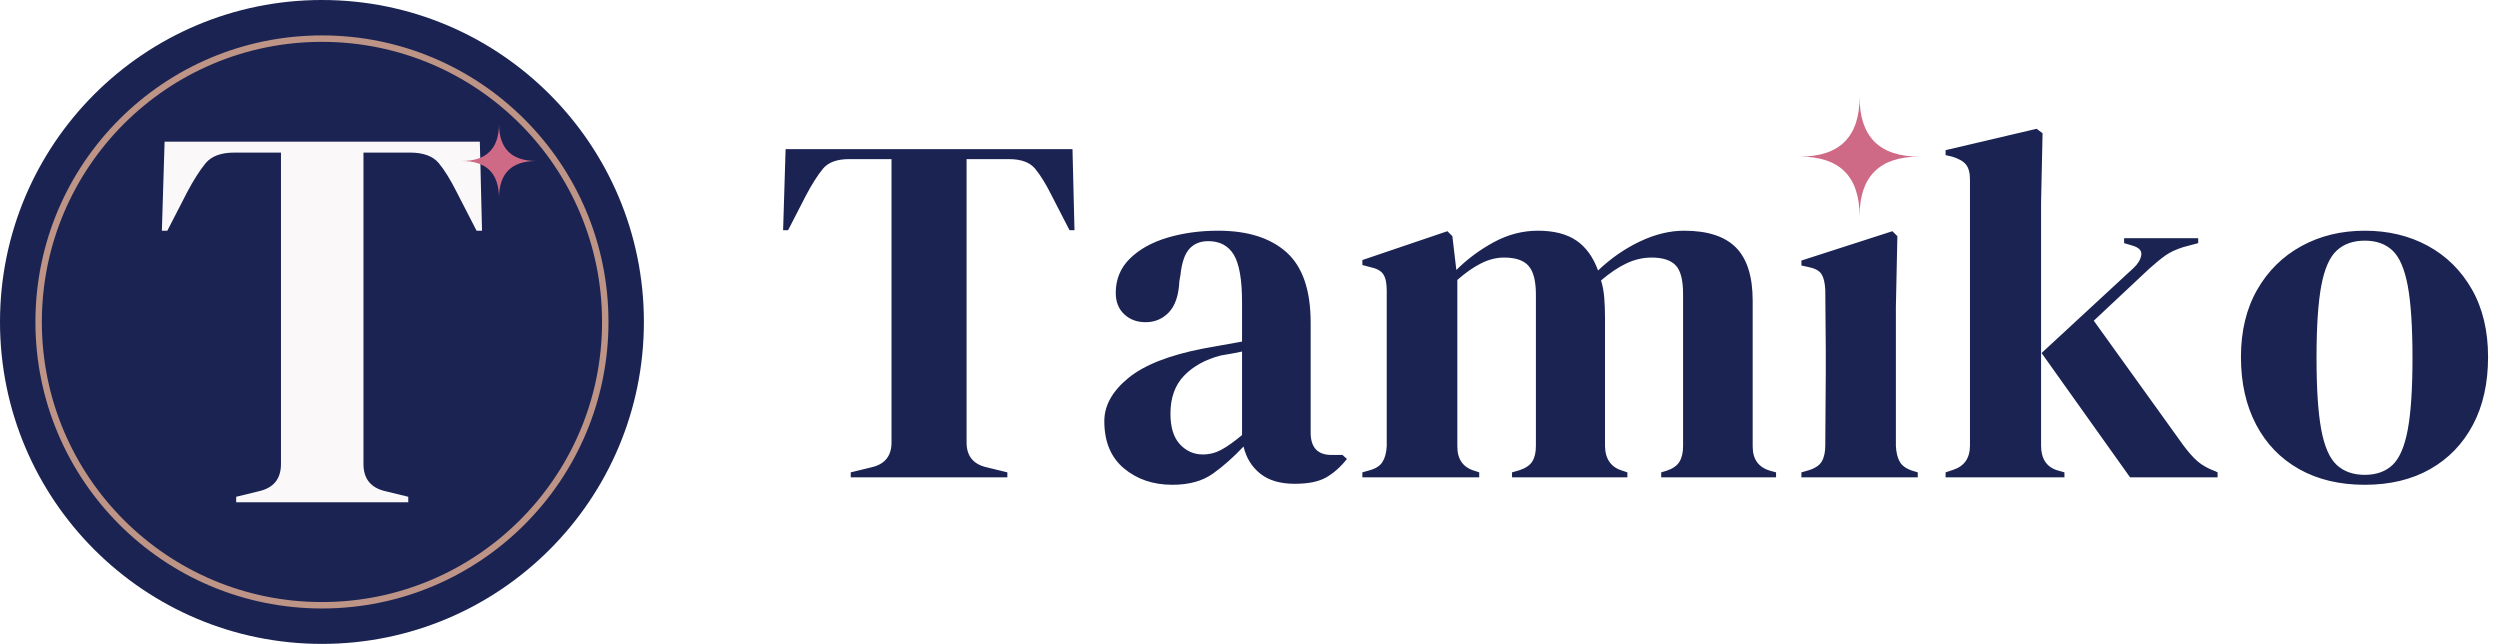
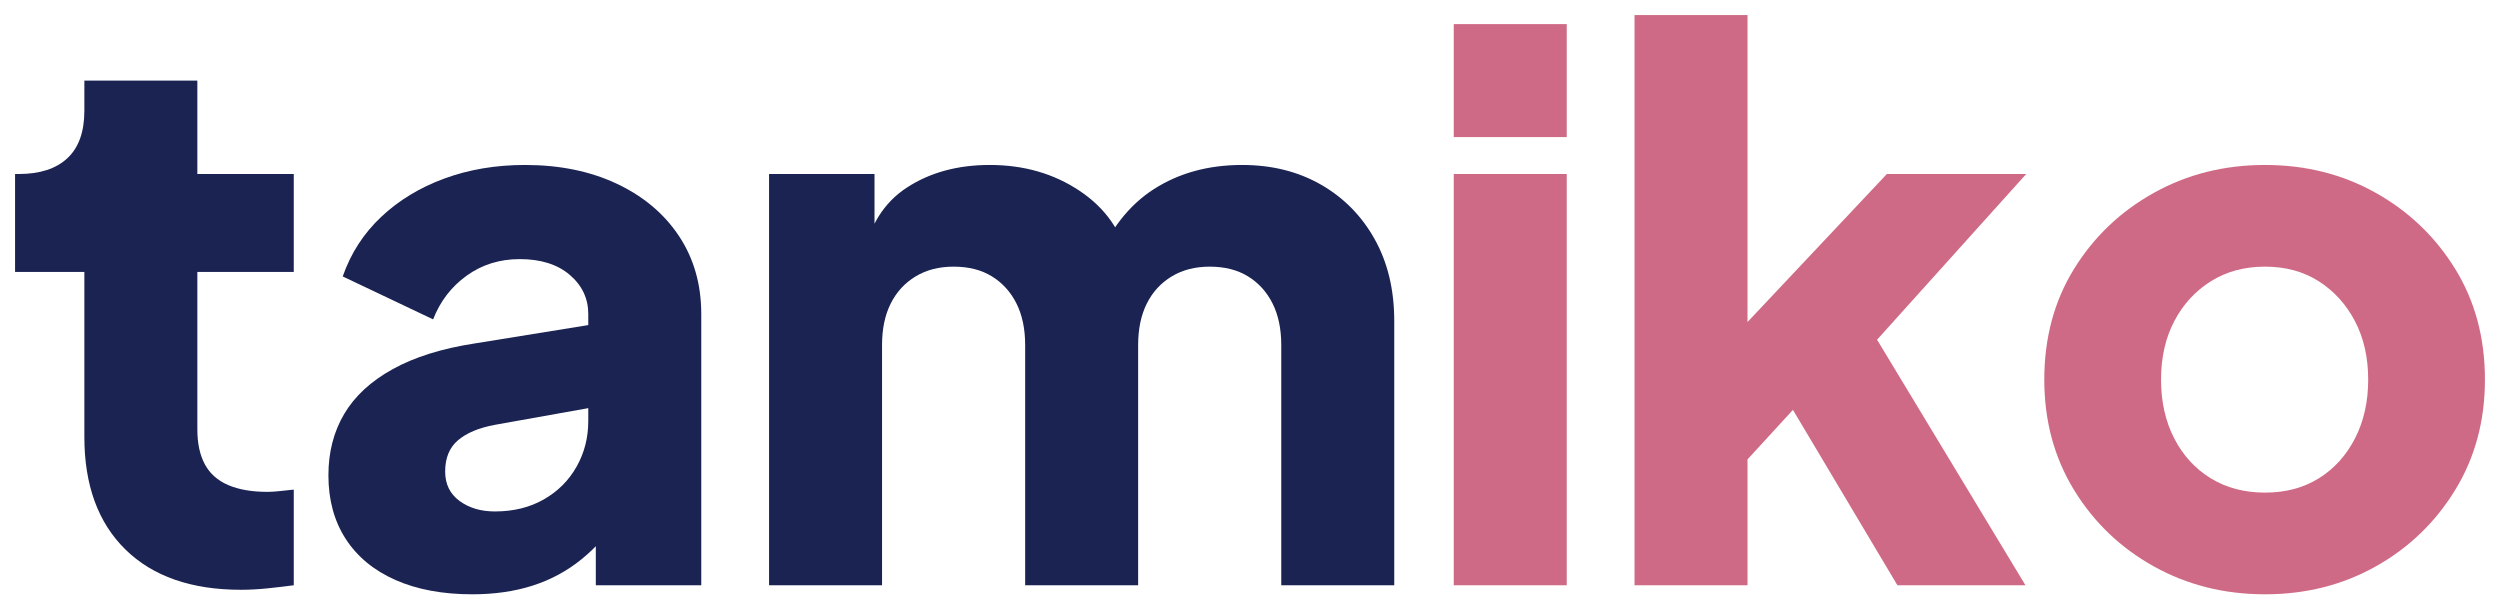
- <svg xmlns="http://www.w3.org/2000/svg" viewBox="0 -960 5028 1295" role="img" aria-label="Tamiko">
-   <g transform="translate(0,-960) scale(1.295)">
-     <circle cx="500" cy="500" r="500" fill="#1A2352" />
-     <circle cx="500" cy="500" r="440" fill="none" stroke="#D9A88F" stroke-width="10" opacity=".85" />
-     <path d="M366.788 780.0V771.515L401.576 763.03Q436.364 755.394 436.364 720.606V236.97H364.242Q332.848 236.97 319.273 253.515Q305.697 270.061 290.424 298.909L259.879 358.303H251.394L255.636 220.0H745.212L748.606 358.303H740.121L709.576 298.909Q695.152 270.061 681.576 253.515Q668.0 236.97 636.606 236.97H564.485V720.606Q564.485 755.394 599.273 763.03L634.061 771.515V780.0Z" fill="#FBF8FA" />
-     <path d="M775.0,192.0 Q775.0,250.0 833.0,250.0 Q775.0,250.0 775.0,308.0 Q775.0,250.0 717.0,250.0 Q775.0,250.0 775.0,192.0 Z" fill="#CF6A86" />
-   </g>
-   <g transform="translate(1555,0)">
-     <path d="M156 0V-10L197 -20Q238 -29 238 -70V-640H153Q116 -640 100.0 -620.5Q84 -601 66 -567L30 -497H20L25 -660H602L606 -497H596L560 -567Q543 -601 527.0 -620.5Q511 -640 474 -640H389V-70Q389 -29 430 -20L471 -10V0Z M803 15Q745 15 705.5 -18.0Q666 -51 666 -113Q666 -160 714.0 -199.5Q762 -239 865 -259Q881 -262 901.0 -265.5Q921 -269 943 -273V-352Q943 -420 926.5 -447.5Q910 -475 875 -475Q851 -475 837.0 -459.5Q823 -444 819 -406L817 -395Q815 -352 796.0 -332.0Q777 -312 749 -312Q723 -312 706.0 -328.0Q689 -344 689 -371Q689 -412 717.5 -440.0Q746 -468 793.0 -482.0Q840 -496 895 -496Q984 -496 1032.5 -452.5Q1081 -409 1081 -311V-90Q1081 -45 1123 -45H1145L1154 -37Q1135 -13 1112.5 0.0Q1090 13 1049 13Q1005 13 979.5 -7.5Q954 -28 946 -62Q916 -30 884.5 -7.5Q853 15 803 15ZM864 -46Q884 -46 901.5 -55.5Q919 -65 943 -85V-253Q933 -251 923.0 -249.0Q913 -247 900 -245Q854 -233 826.5 -204.5Q799 -176 799 -128Q799 -87 818.0 -66.5Q837 -46 864 -46Z M1185 0V-10L1199 -14Q1218 -19 1225.5 -31.0Q1233 -43 1234 -63V-376Q1234 -398 1227.0 -408.5Q1220 -419 1200 -423L1185 -427V-437L1356 -495L1366 -485L1374 -417Q1407 -450 1449.5 -473.0Q1492 -496 1538 -496Q1586 -496 1615.0 -476.5Q1644 -457 1659 -416Q1698 -453 1743.5 -474.5Q1789 -496 1832 -496Q1903 -496 1936.5 -462.0Q1970 -428 1970 -355V-62Q1970 -23 2006 -13L2017 -10V0H1786V-10L1796 -13Q1815 -19 1822.5 -31.0Q1830 -43 1830 -63V-369Q1830 -411 1815.0 -426.5Q1800 -442 1767 -442Q1741 -442 1716.5 -430.5Q1692 -419 1665 -396Q1670 -380 1671.5 -361.0Q1673 -342 1673 -321V-62Q1674 -23 1709 -13L1718 -10V0H1486V-10L1500 -14Q1519 -20 1526.5 -31.5Q1534 -43 1534 -63V-368Q1534 -408 1519.5 -425.0Q1505 -442 1470 -442Q1447 -442 1424.0 -430.5Q1401 -419 1376 -397V-62Q1376 -23 1411 -13L1420 -10V0Z M2068 0V-10L2082 -14Q2102 -20 2109.0 -32.0Q2116 -44 2116 -64Q2116 -99 2116.5 -139.5Q2117 -180 2117 -210V-258Q2117 -289 2116.5 -316.5Q2116 -344 2116 -377Q2115 -398 2108.5 -408.5Q2102 -419 2082 -423L2068 -426V-436L2251 -495L2261 -485L2258 -343V-63Q2259 -43 2266.0 -31.0Q2273 -19 2292 -13L2302 -10V0Z M2358 0V-10L2373 -15Q2407 -26 2407 -64V-599Q2407 -619 2399.0 -629.0Q2391 -639 2371 -645L2358 -648V-658L2541 -701L2553 -692L2550 -552V-64Q2550 -24 2583 -14L2597 -10V0ZM2729 0 2551 -250 2736 -421Q2749 -433 2751.5 -446.5Q2754 -460 2734 -466L2717 -471V-481H2866V-471L2836 -463Q2814 -456 2800.5 -446.5Q2787 -437 2768 -420L2656 -315L2835 -66Q2851 -44 2865.0 -32.0Q2879 -20 2901 -12L2905 -10V0Z M3201 15Q3125 15 3069.0 -16.5Q3013 -48 2982.5 -106.0Q2952 -164 2952 -242Q2952 -320 2984.5 -377.0Q3017 -434 3073.5 -465.0Q3130 -496 3201 -496Q3272 -496 3328.0 -465.5Q3384 -435 3416.5 -378.0Q3449 -321 3449 -242Q3449 -163 3418.5 -105.5Q3388 -48 3332.5 -16.5Q3277 15 3201 15ZM3201 -5Q3236 -5 3257.0 -25.0Q3278 -45 3287.5 -96.0Q3297 -147 3297 -240Q3297 -334 3287.5 -385.0Q3278 -436 3257.0 -456.0Q3236 -476 3201 -476Q3166 -476 3144.5 -456.0Q3123 -436 3113.5 -385.0Q3104 -334 3104 -240Q3104 -147 3113.5 -96.0Q3123 -45 3144.5 -25.0Q3166 -5 3201 -5Z" fill="#1A2352" />
-     <path d="M2185.0,-765.0 Q2185.0,-645.0 2305.0,-645.0 Q2185.0,-645.0 2185.0,-525.0 Q2185.0,-645.0 2065.0,-645.0 Q2185.0,-645.0 2185.0,-765.0 Z" fill="#CF6A86" />
+ <svg xmlns="http://www.w3.org/2000/svg" viewBox="-2 -777 3319 809" role="img" aria-label="tamiko">
+   <g transform="scale(1,-1)">
+     <g fill="#1A2352">
+       <path transform="translate(0.0 0)" d="M318 -6Q219 -6 164.5 47.5Q110 101 110 197V416H18V546H23Q65 546 87.5 567.0Q110 588 110 630V670H260V546H388V416H260V207Q260 179 270.0 160.5Q280 142 301.0 133.0Q322 124 353 124Q360 124 369.0 125.0Q378 126 388 127V0Q373 -2 354.0 -4.0Q335 -6 318 -6Z" />
+       <path transform="translate(401.0 0)" d="M224 -12Q165 -12 122.0 7.0Q79 26 56.0 61.5Q33 97 33 146Q33 192 54.0 227.5Q75 263 118.5 287.0Q162 311 227 321L394 348V238L254 213Q222 207 205.0 192.5Q188 178 188 151Q188 126 207.0 112.0Q226 98 254 98Q291 98 319.0 114.0Q347 130 362.5 157.5Q378 185 378 218V360Q378 391 353.5 412.0Q329 433 287 433Q247 433 216.5 411.0Q186 389 172 353L52 410Q68 456 103.0 489.0Q138 522 187.0 540.0Q236 558 294 558Q363 558 416.0 533.0Q469 508 498.5 463.5Q528 419 528 360V0H388V88L422 94Q398 58 369.0 34.5Q340 11 304.0 -0.5Q268 -12 224 -12Z" />
+       <path transform="translate(964.0 0)" d="M55 0V546H195V413L180 435Q192 498 238.0 528.0Q284 558 348 558Q416 558 467.5 523.5Q519 489 532 431L489 427Q516 494 566.0 526.0Q616 558 683 558Q742 558 787.5 532.0Q833 506 859.0 459.5Q885 413 885 351V0H735V319Q735 351 723.5 374.0Q712 397 691.0 410.0Q670 423 640 423Q611 423 589.5 410.0Q568 397 556.5 374.0Q545 351 545 319V0H395V319Q395 351 383.5 374.0Q372 397 351.0 410.0Q330 423 300 423Q271 423 249.5 410.0Q228 397 216.5 374.0Q205 351 205 319V0Z" />
+     </g>
+     <g fill="#CF6A86">
+       <path transform="translate(1873.0 0)" d="M55 0V546H205V0ZM55 595V745H205V595Z" />
+       <path transform="translate(2113.0 0)" d="M55 0V757H205V272L149 290L390 546H575L377 326L574 0H404L239 277L326 299L159 117L205 204V0Z" />
+       <path transform="translate(2679.0 0)" d="M326 -12Q245 -12 178.5 25.0Q112 62 72.5 126.5Q33 191 33 273Q33 356 72.5 420.0Q112 484 178.5 521.0Q245 558 326 558Q407 558 473.0 521.0Q539 484 578.5 420.0Q618 356 618 273Q618 191 578.5 126.5Q539 62 473.0 25.0Q407 -12 326 -12ZM326 123Q367 123 397.5 142.0Q428 161 445.5 195.0Q463 229 463 273Q463 317 445.5 350.5Q428 384 397.5 403.5Q367 423 326 423Q285 423 254.0 403.5Q223 384 205.5 350.5Q188 317 188 273Q188 229 205.5 195.0Q223 161 254.0 142.0Q285 123 326 123Z" />
+     </g>
  </g>
</svg>
